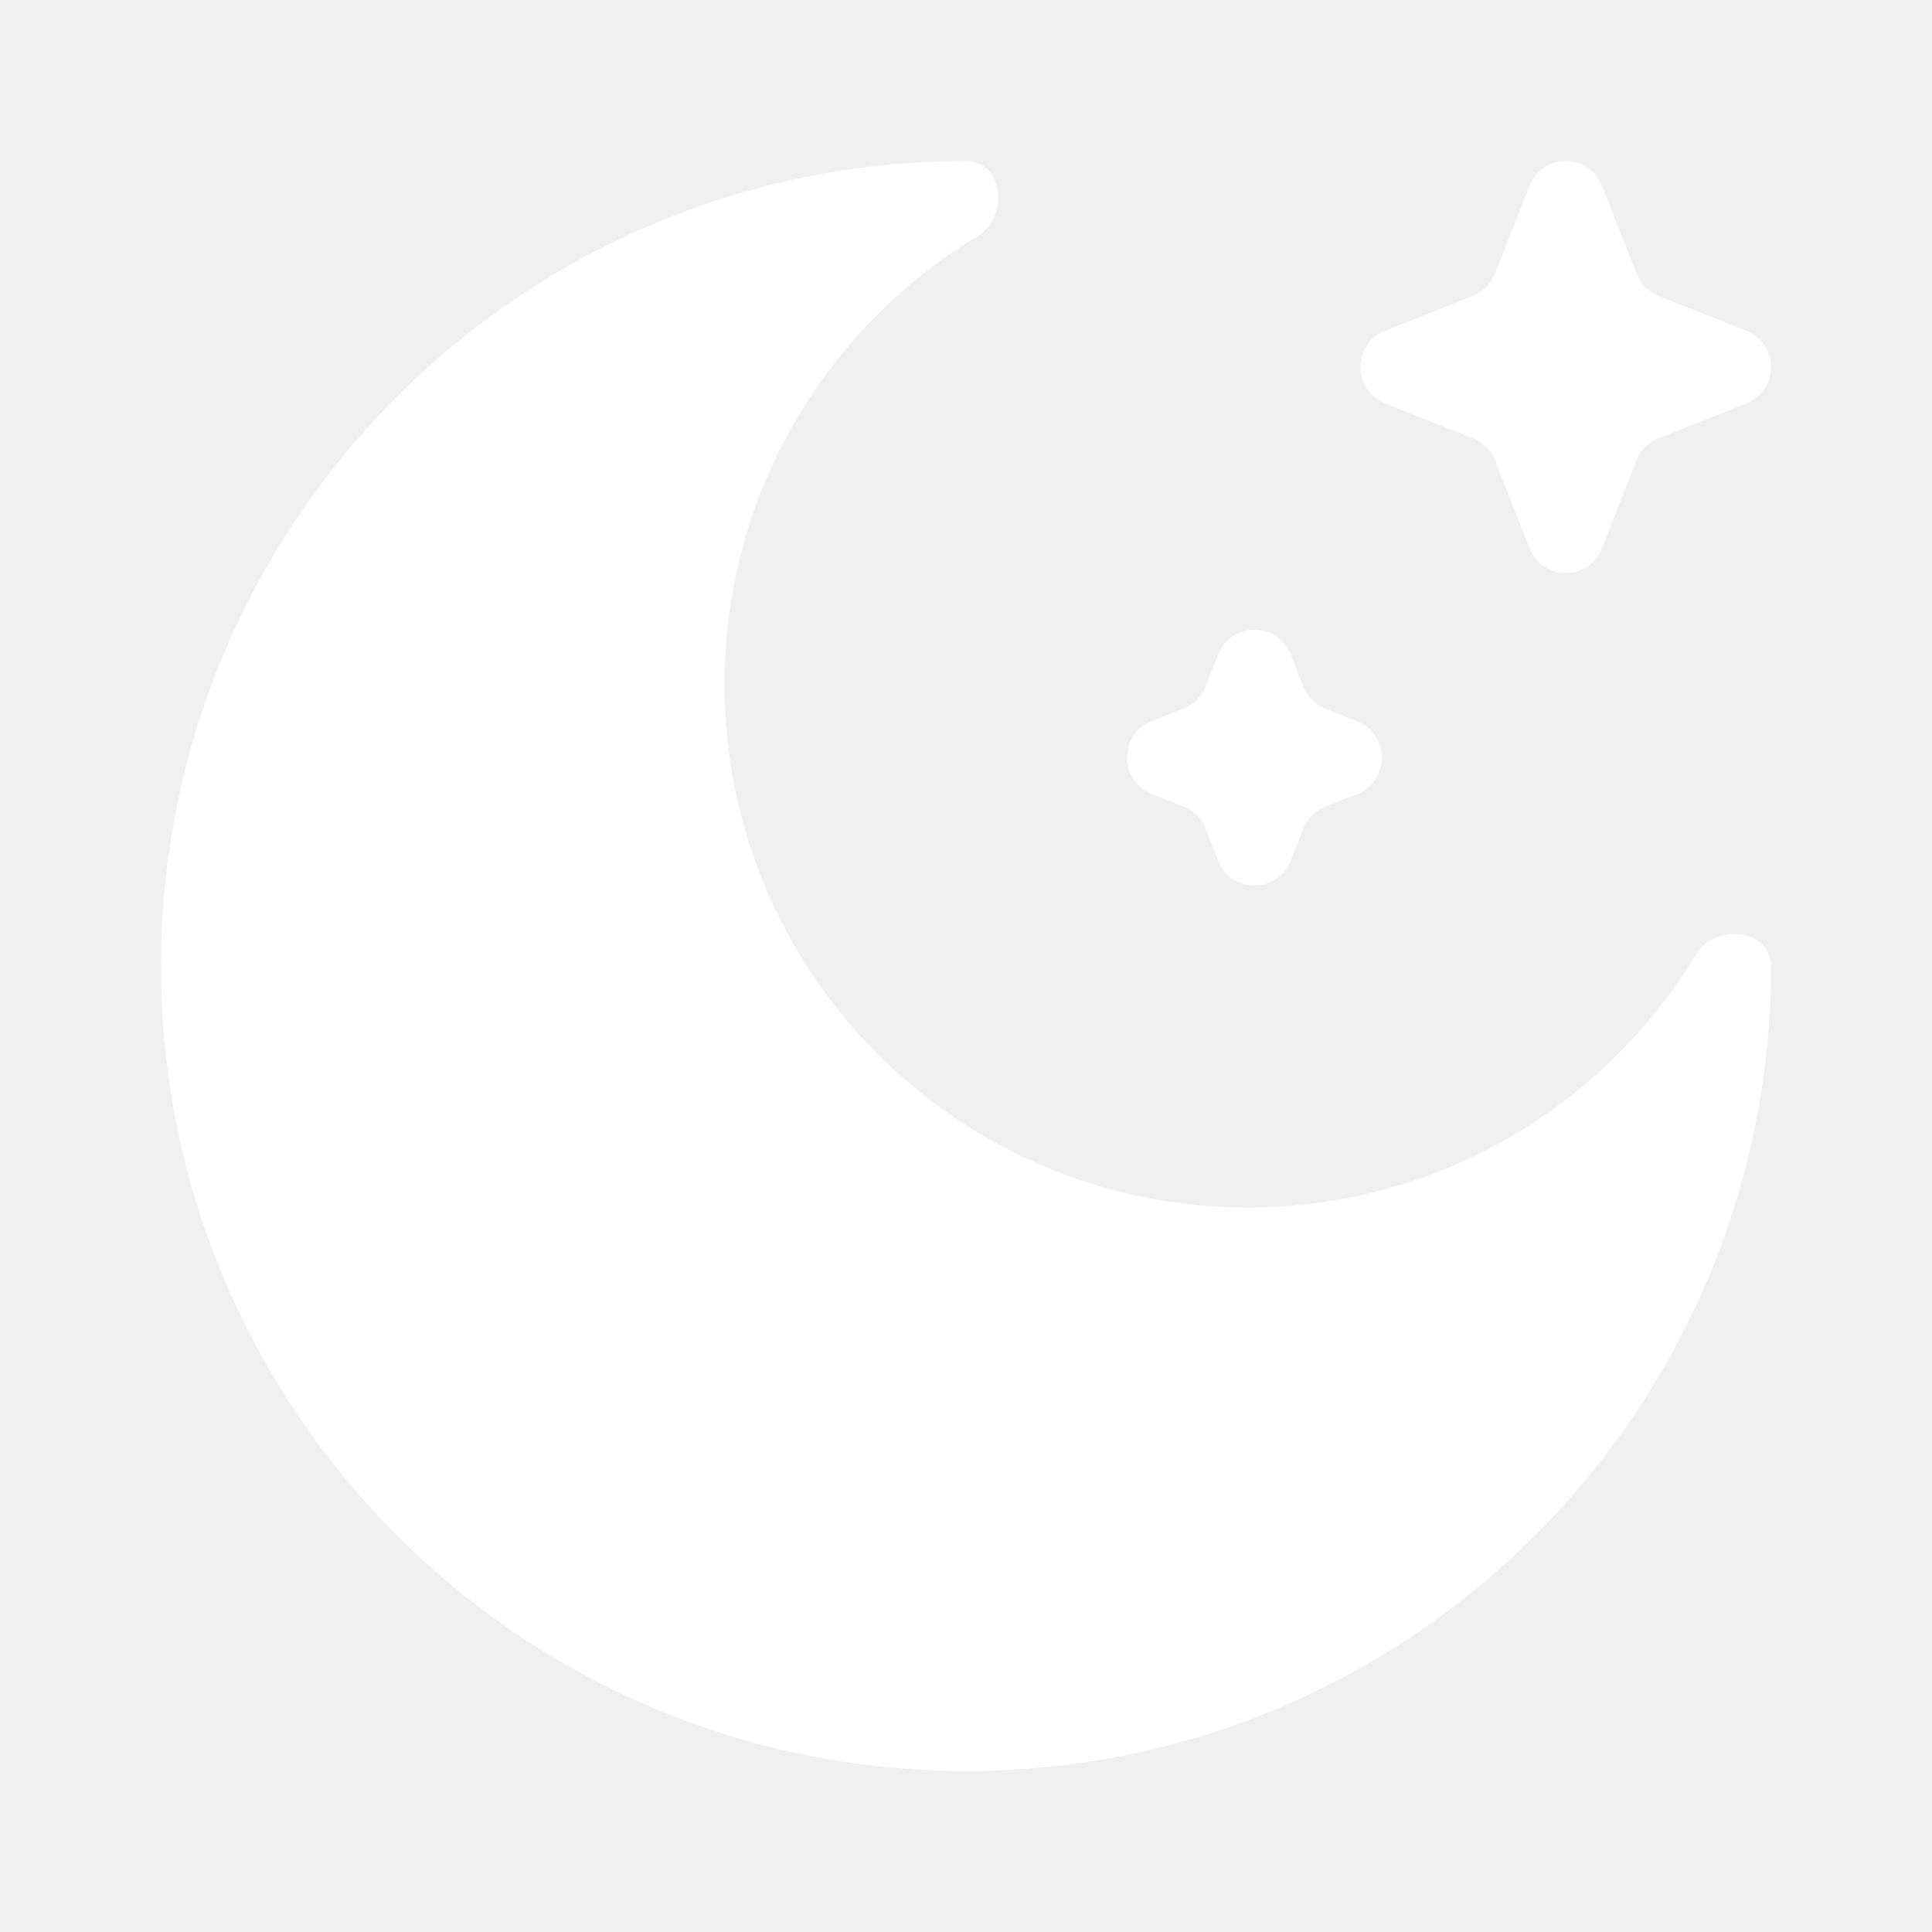
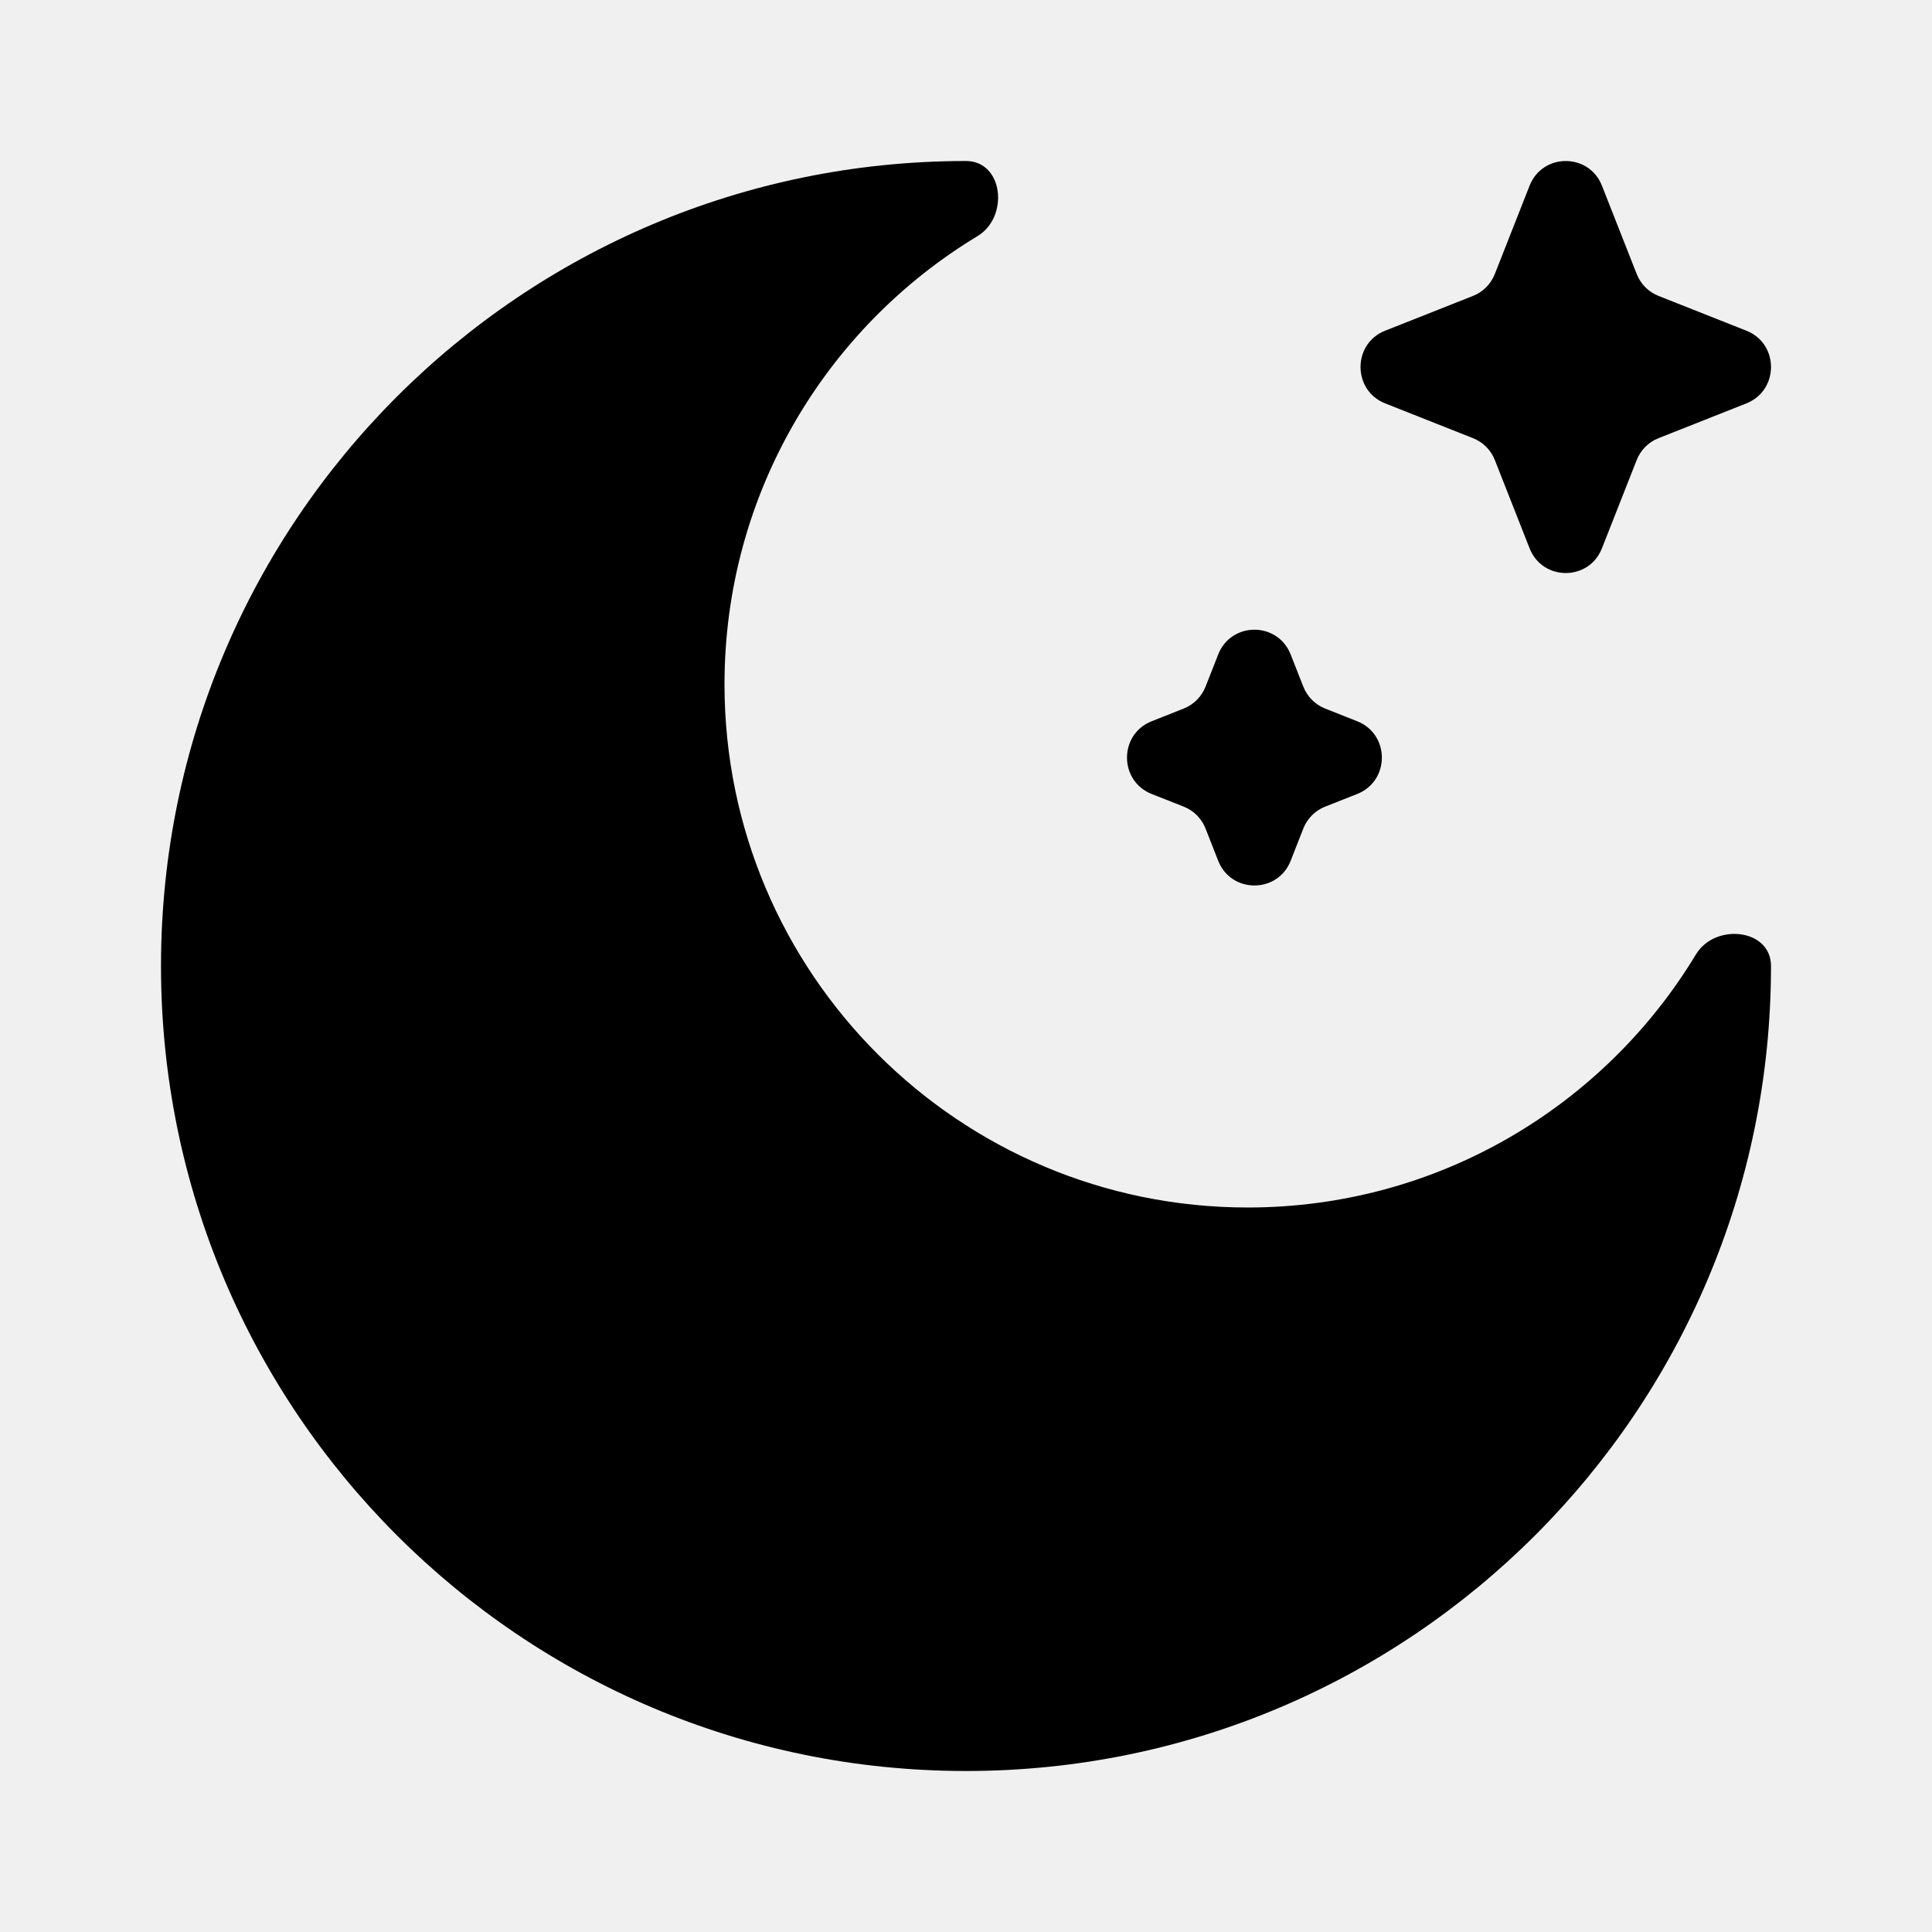
<svg xmlns="http://www.w3.org/2000/svg" width="800px" height="800px" viewBox="0 0 24 24" fill="none">
  <g id="SVGRepo_bgCarrier" stroke-width="0" />
  <g id="SVGRepo_tracerCarrier" stroke-linecap="round" stroke-linejoin="round" />
  <g id="SVGRepo_iconCarrier">
-     <path d="M19.9 2.307C19.739 1.898 19.162 1.898 19.001 2.307L18.57 3.402C18.521 3.528 18.423 3.627 18.298 3.676L17.207 4.108C16.799 4.269 16.799 4.849 17.207 5.011L18.298 5.443C18.423 5.492 18.521 5.591 18.57 5.716L19.001 6.811C19.162 7.221 19.739 7.221 19.9 6.811L20.331 5.716C20.38 5.591 20.478 5.492 20.603 5.443L21.694 5.011C22.102 4.849 22.102 4.269 21.694 4.108L20.603 3.676C20.478 3.627 20.38 3.528 20.331 3.402L19.9 2.307Z" fill="#ffffff" />
-     <path d="M16.033 8.13C15.872 7.72 15.294 7.72 15.133 8.13L14.976 8.529C14.927 8.654 14.829 8.753 14.704 8.802L14.306 8.96C13.898 9.121 13.898 9.701 14.306 9.863L14.704 10.02C14.829 10.069 14.927 10.168 14.976 10.293L15.133 10.693C15.294 11.102 15.872 11.102 16.033 10.693L16.19 10.293C16.239 10.168 16.337 10.069 16.462 10.02L16.86 9.863C17.268 9.701 17.268 9.121 16.86 8.96L16.462 8.802C16.337 8.753 16.239 8.654 16.19 8.529L16.033 8.13Z" fill="#ffffff" />
-     <path d="M12 22C17.523 22 22 17.523 22 12C22 11.537 21.306 11.461 21.067 11.857C19.929 13.741 17.861 15 15.5 15C11.91 15 9 12.09 9 8.5C9 6.138 10.259 4.071 12.143 2.933C12.539 2.693 12.463 2 12 2C6.477 2 2 6.477 2 12C2 17.523 6.477 22 12 22Z" fill="#ffffff" />
+     <path d="M19.9 2.307C19.739 1.898 19.162 1.898 19.001 2.307L18.57 3.402C18.521 3.528 18.423 3.627 18.298 3.676L17.207 4.108C16.799 4.269 16.799 4.849 17.207 5.011L18.298 5.443C18.423 5.492 18.521 5.591 18.57 5.716L19.001 6.811C19.162 7.221 19.739 7.221 19.9 6.811L20.331 5.716C20.38 5.591 20.478 5.492 20.603 5.443L21.694 5.011C22.102 4.849 22.102 4.269 21.694 4.108L20.603 3.676C20.478 3.627 20.38 3.528 20.331 3.402L19.9 2.307Z" fill="currentColor" />
+     <path d="M16.033 8.13C15.872 7.72 15.294 7.72 15.133 8.13L14.976 8.529C14.927 8.654 14.829 8.753 14.704 8.802L14.306 8.96C13.898 9.121 13.898 9.701 14.306 9.863L14.704 10.02C14.829 10.069 14.927 10.168 14.976 10.293L15.133 10.693C15.294 11.102 15.872 11.102 16.033 10.693L16.19 10.293C16.239 10.168 16.337 10.069 16.462 10.02L16.86 9.863C17.268 9.701 17.268 9.121 16.86 8.96L16.462 8.802C16.337 8.753 16.239 8.654 16.19 8.529L16.033 8.13Z" fill="currentColor" />
+     <path d="M12 22C17.523 22 22 17.523 22 12C22 11.537 21.306 11.461 21.067 11.857C19.929 13.741 17.861 15 15.5 15C11.91 15 9 12.09 9 8.5C9 6.138 10.259 4.071 12.143 2.933C12.539 2.693 12.463 2 12 2C6.477 2 2 6.477 2 12C2 17.523 6.477 22 12 22Z" fill="currentColor" />
  </g>
</svg>
